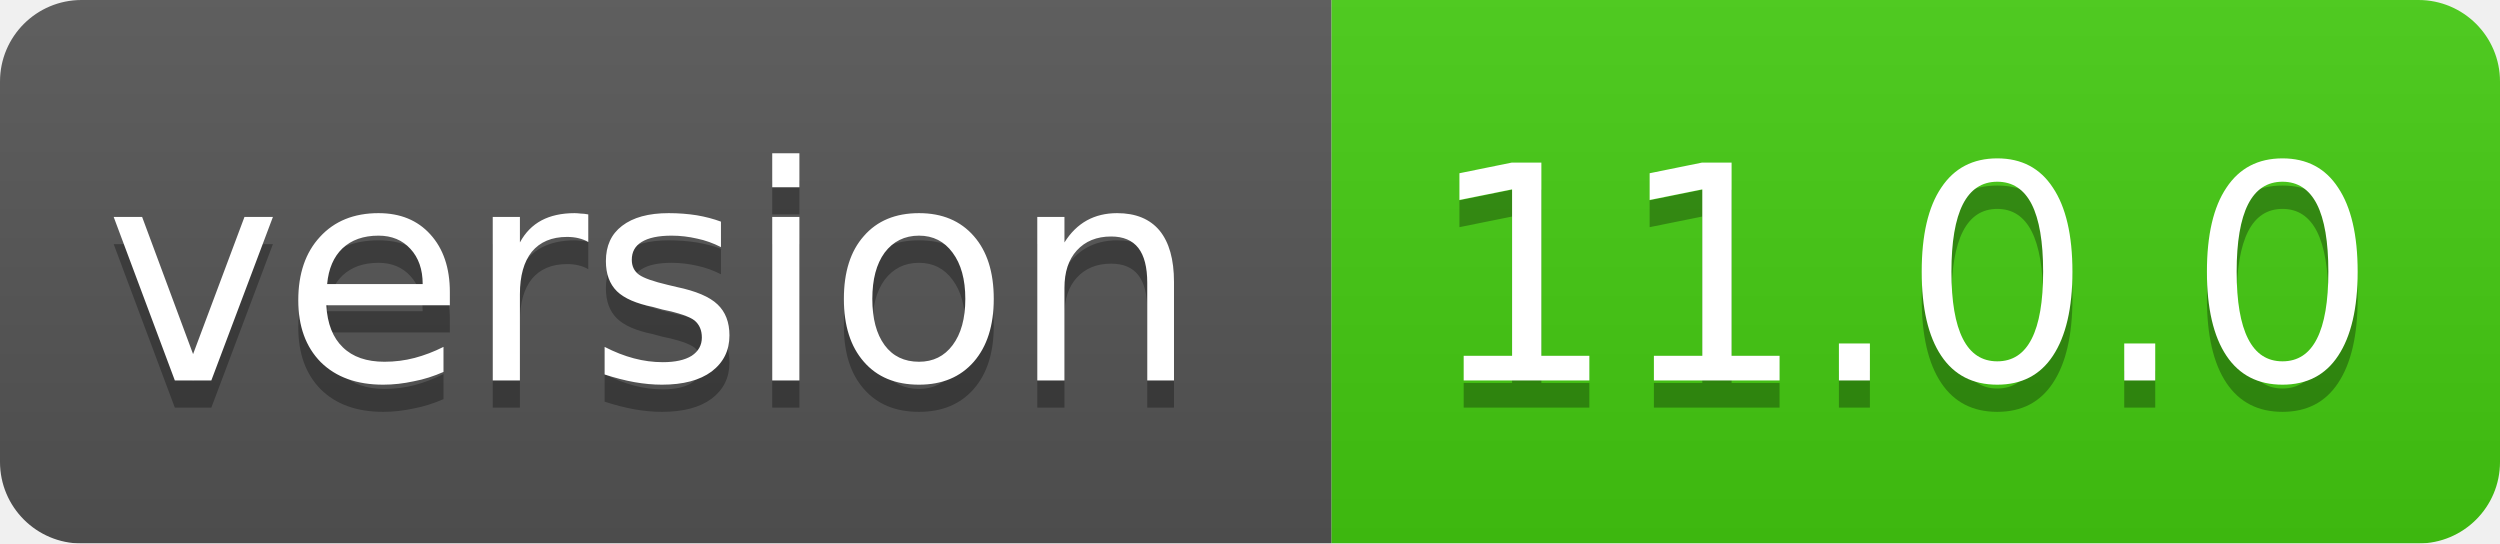
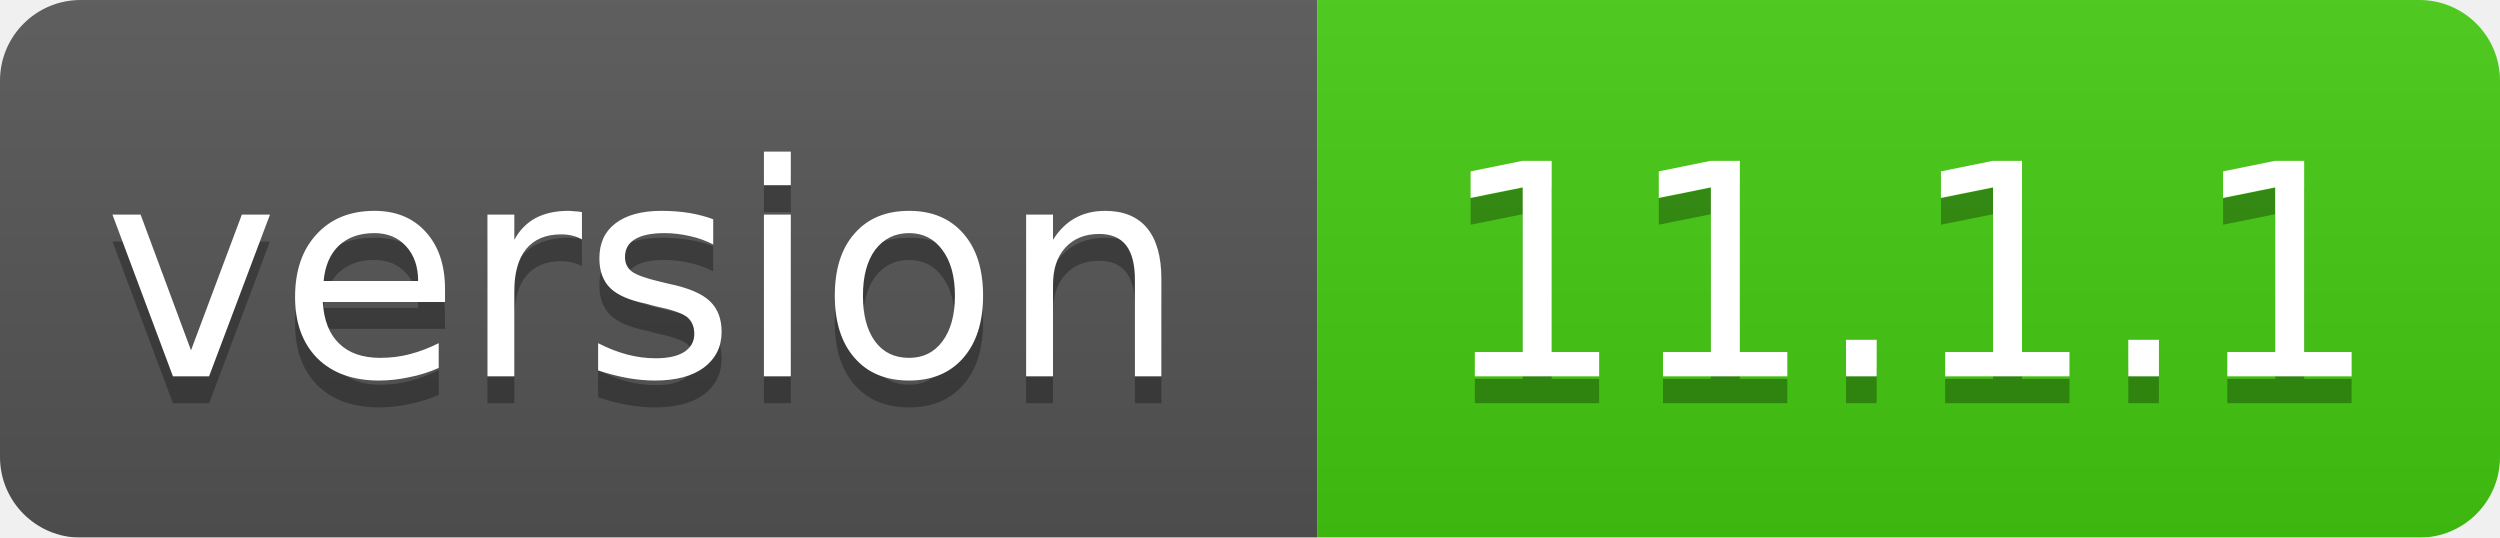
- <svg xmlns="http://www.w3.org/2000/svg" width="92" height="20">
+ <svg xmlns="http://www.w3.org/2000/svg" width="93" height="20">
  <linearGradient id="smooth" x2="0" y2="100%">
    <stop offset="0" stop-color="#bbb" stop-opacity=".1" />
    <stop offset="1" stop-opacity=".1" />
  </linearGradient>
  <mask id="round">
-     <rect width="92" height="20" rx="3" fill="#fff" />
+     <rect width="93" height="20" rx="3" fill="#fff" />
  </mask>
  <g mask="url(#round)">
    <rect width="49" height="20" fill="#555" />
-     <rect x="49" width="43" height="20" fill="#44cc11" />
-     <rect width="92" height="20" fill="url(#smooth)" />
+     <rect x="49" width="44" height="20" fill="#44cc11" />
+     <rect width="93" height="20" fill="url(#smooth)" />
  </g>
  <g fill="#fff" text-anchor="middle" font-family="DejaVu Sans,Verdana,Geneva,sans-serif" font-size="11">
    <text x="24" y="15" fill="#010101" fill-opacity=".3">version</text>
    <text x="24" y="14">version</text>
-     <text x="70" y="15" fill="#010101" fill-opacity=".3">11.0.0</text>
-     <text x="70" y="14">11.0.0</text>
+     <text x="71" y="15" fill="#010101" fill-opacity=".3">11.1.1</text>
+     <text x="71" y="14">11.1.1</text>
  </g>
</svg>
